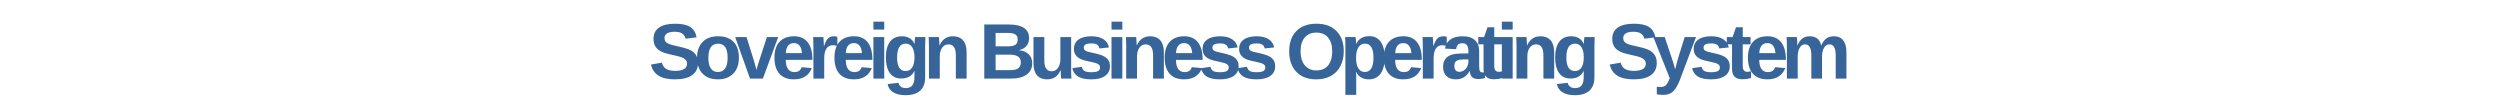
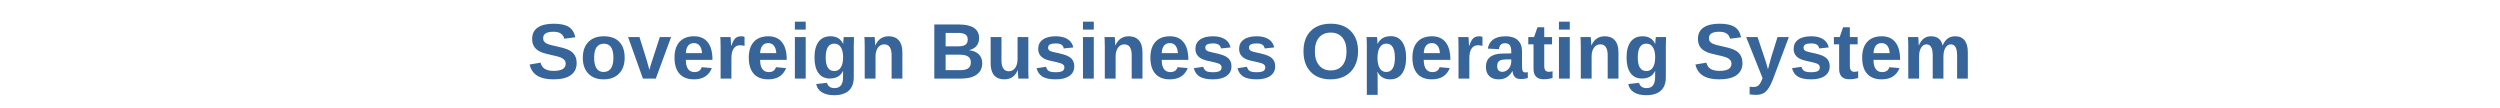
<svg xmlns="http://www.w3.org/2000/svg" width="700" height="30" viewBox="0 0 700 30">
-   <text x="350" y="22" text-anchor="middle" font-family="Arial, 'Arial Black', sans-serif" font-weight="900" font-size="22" fill="#376599" letter-spacing="-2">Sovereign Business Operating System</text>
+   <text x="350" y="22" text-anchor="middle" font-family="Arial, 'Arial Black', sans-serif" font-weight="900" font-size="22" fill="#376599" textLength="550" lengthAdjust="spacing">Sovereign Business Operating System</text>
</svg>
